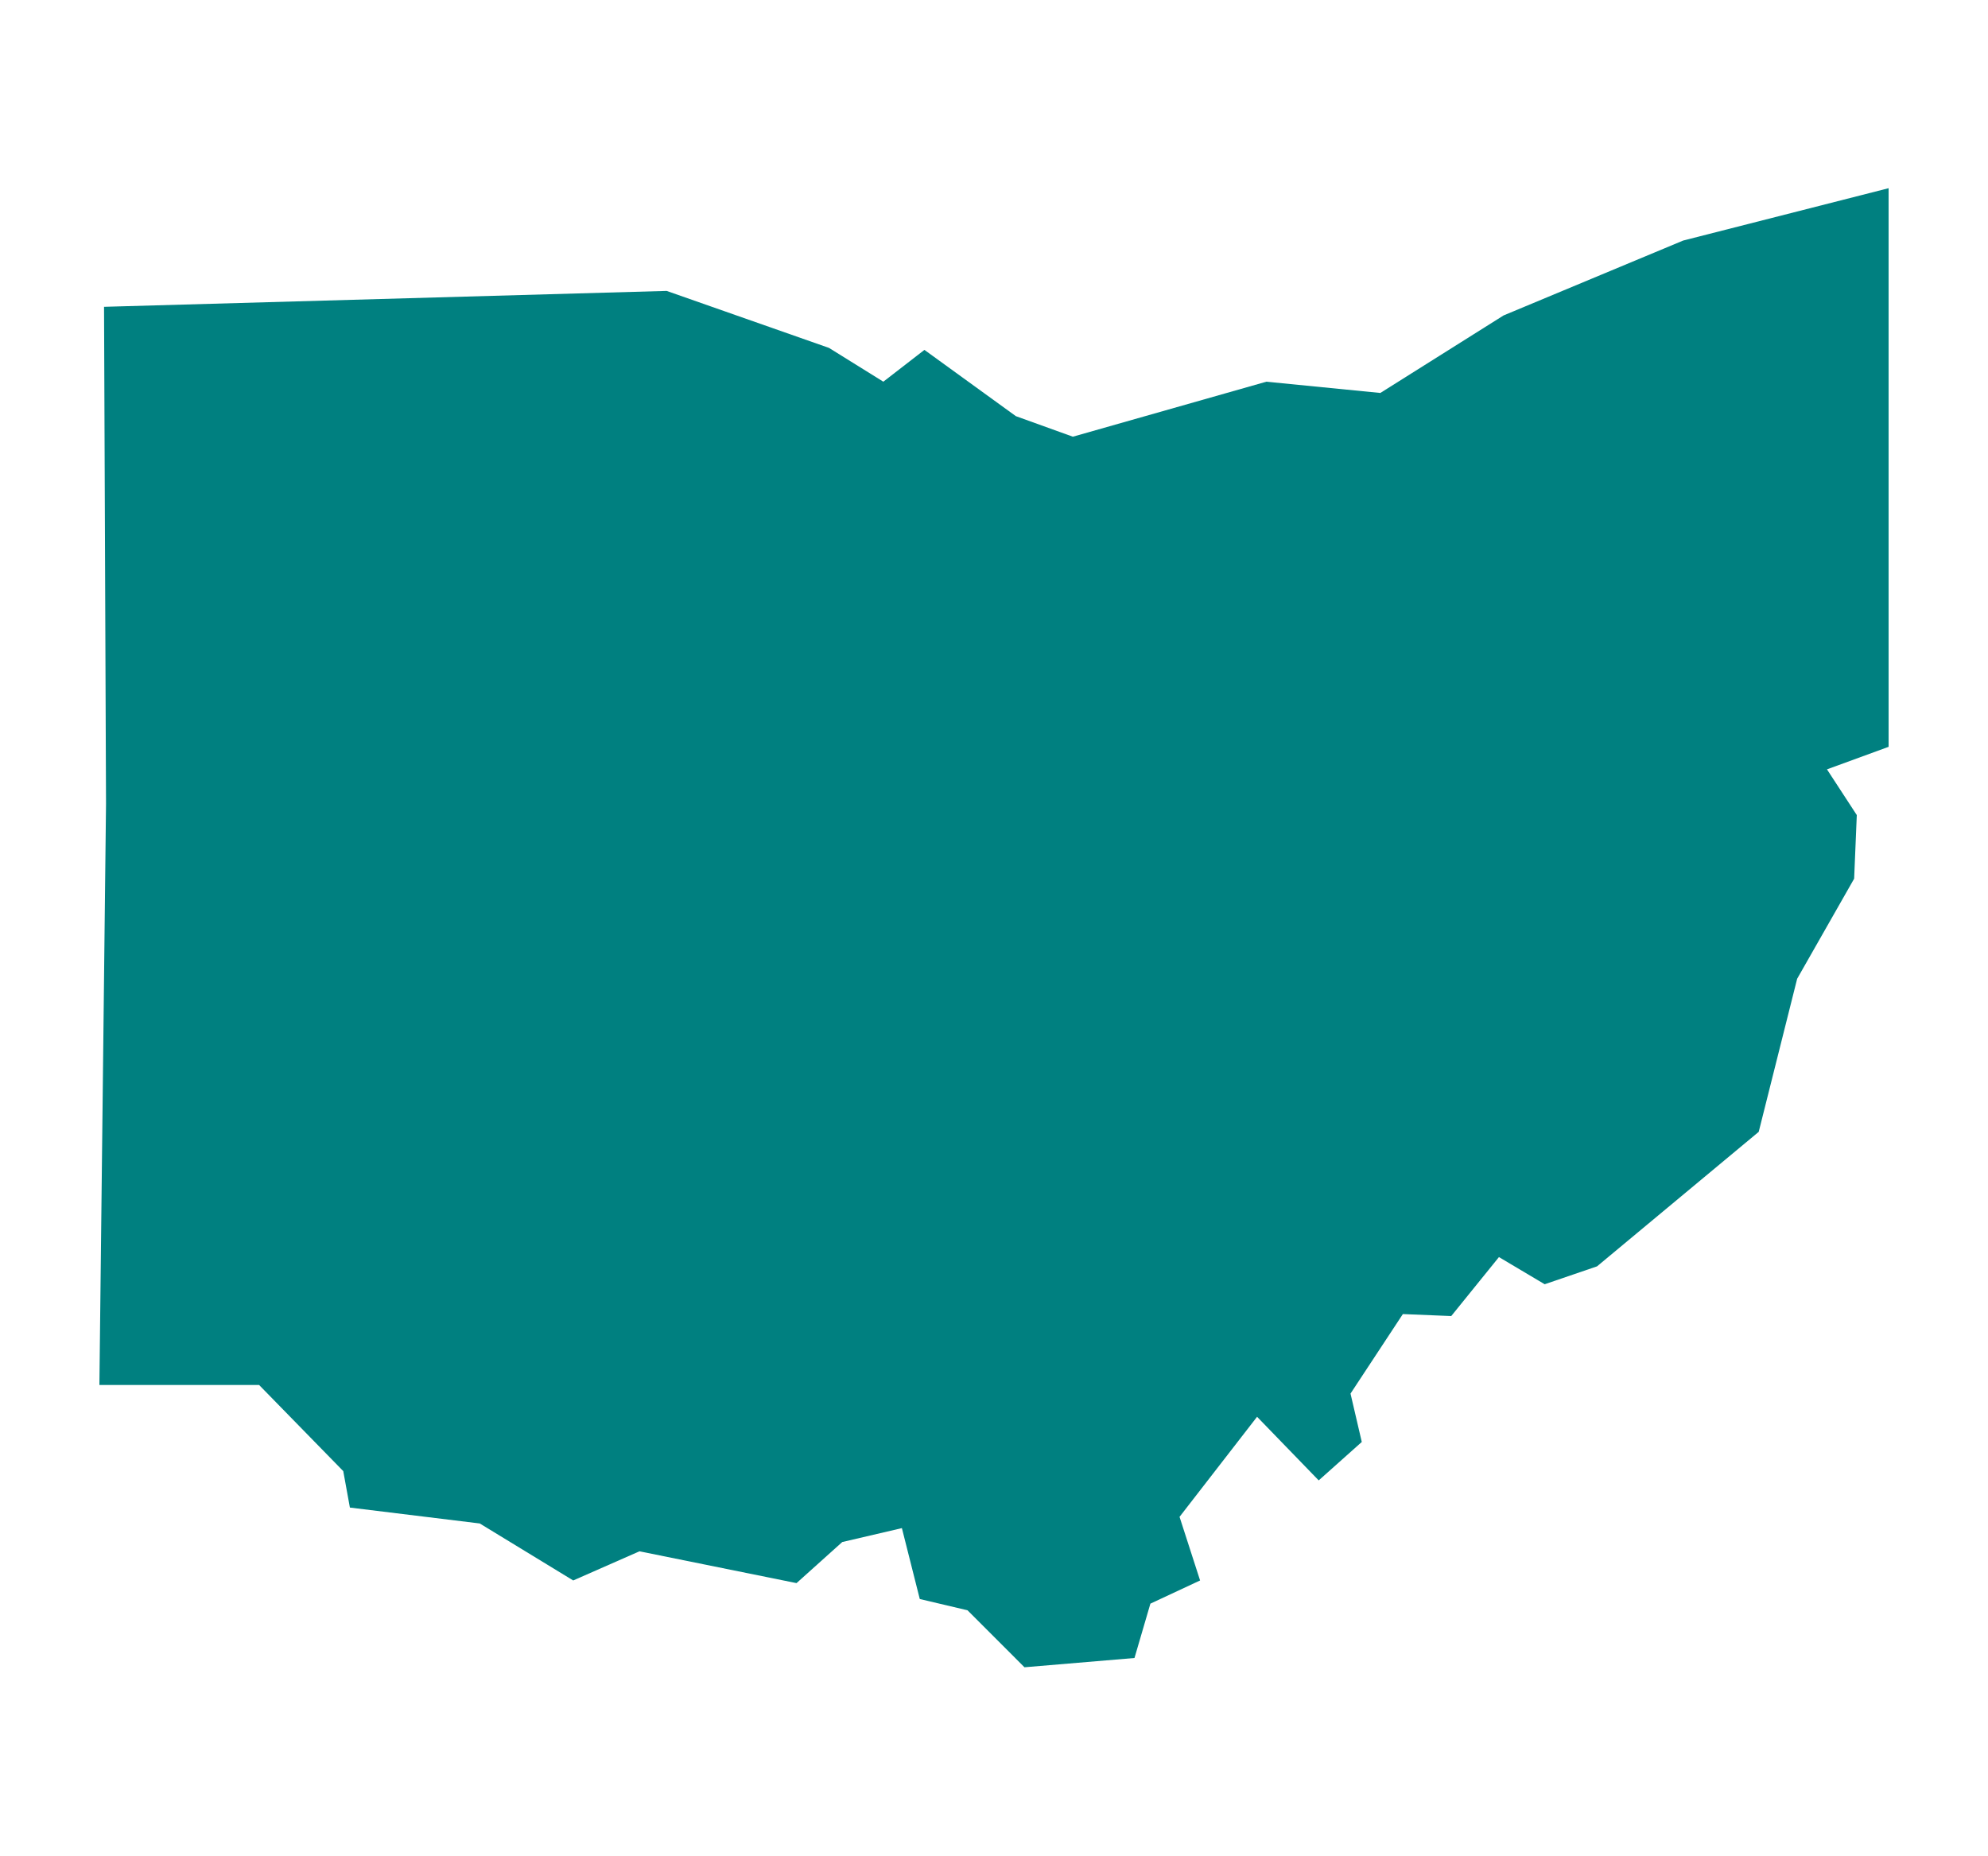
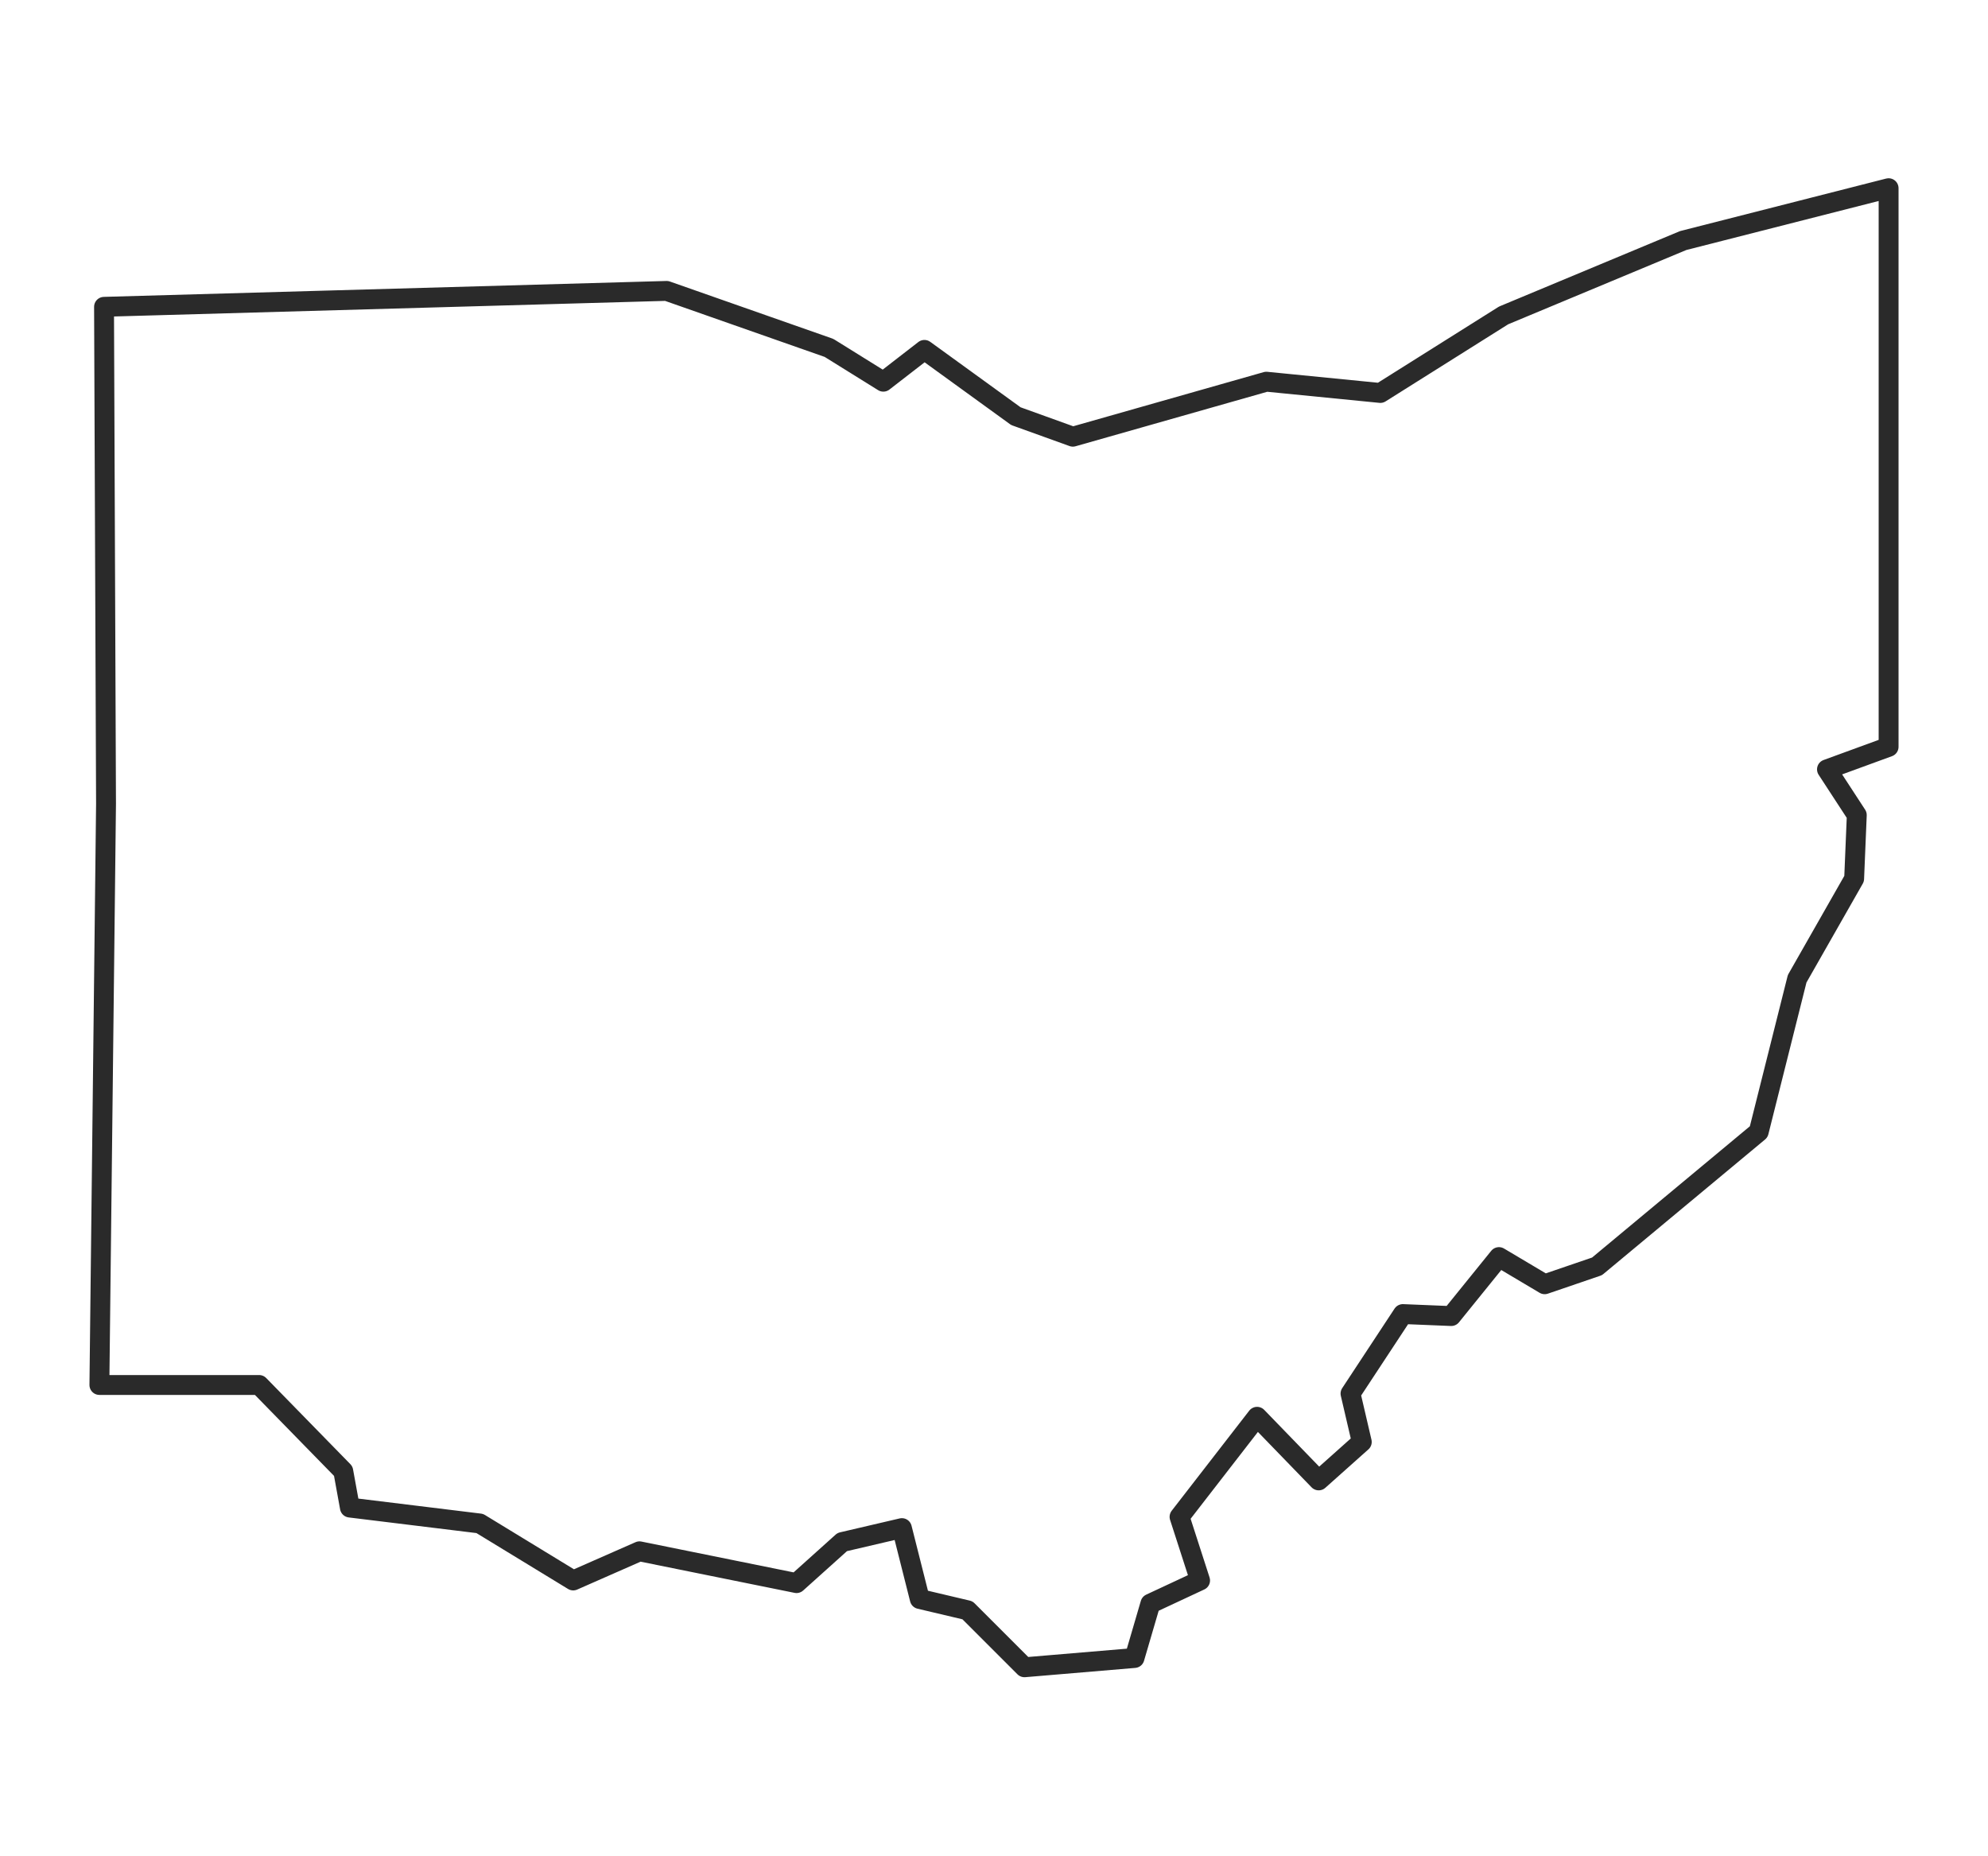
<svg xmlns="http://www.w3.org/2000/svg" viewBox="0 0 300 280">
-   <path d="M 285.0 28.4 L 285.0 112.7 L 275.7 116.1 L 280.2 123.0 L 279.8 132.6 L 271.2 147.7 L 265.4 170.8 L 241.0 191.1 L 233.1 193.8 L 226.2 189.7 L 219.0 198.6 L 211.7 198.3 L 203.8 210.3 L 205.5 217.6 L 199.0 223.4 L 189.7 213.8 L 178.0 228.9 L 181.1 238.5 L 173.6 242.0 L 171.2 250.2 L 154.6 251.6 L 146.0 243.0 L 138.8 241.3 L 136.1 230.6 L 127.1 232.7 L 120.2 238.9 L 96.5 234.1 L 86.5 238.5 L 72.4 229.9 L 52.8 227.5 L 51.8 222.0 L 39.1 209.0 L 15.0 209.0 L 16.0 121.3 L 15.7 46.3 L 100.6 43.9 L 125.1 52.5 L 133.3 57.6 L 139.5 52.8 L 153.3 62.8 L 161.9 65.9 L 191.1 57.6 L 208.3 59.3 L 226.9 47.6 L 254.0 36.3 L 285.0 28.4 Z" fill="#008080" stroke="none" />
+   <path d="M 285.0 28.4 L 285.0 112.7 L 275.7 116.1 L 280.2 123.0 L 279.8 132.6 L 271.2 147.7 L 265.4 170.8 L 241.0 191.1 L 233.1 193.8 L 226.2 189.7 L 219.0 198.6 L 211.7 198.3 L 203.8 210.3 L 205.5 217.6 L 199.0 223.4 L 189.7 213.8 L 178.0 228.9 L 181.1 238.5 L 173.6 242.0 L 171.2 250.2 L 154.6 251.6 L 146.0 243.0 L 138.8 241.3 L 136.1 230.6 L 127.1 232.7 L 120.2 238.9 L 96.5 234.1 L 86.5 238.5 L 72.4 229.9 L 52.8 227.5 L 51.8 222.0 L 39.1 209.0 L 15.0 209.0 L 16.0 121.3 L 15.7 46.3 L 100.6 43.9 L 125.1 52.5 L 133.3 57.6 L 139.5 52.8 L 153.3 62.8 L 161.9 65.9 L 191.1 57.6 L 208.3 59.3 L 226.9 47.6 L 254.0 36.3 L 285.0 28.4 Z" fill="none" stroke="#2A2A2A" stroke-width="3" stroke-linejoin="round" stroke-linecap="round" />
</svg>
